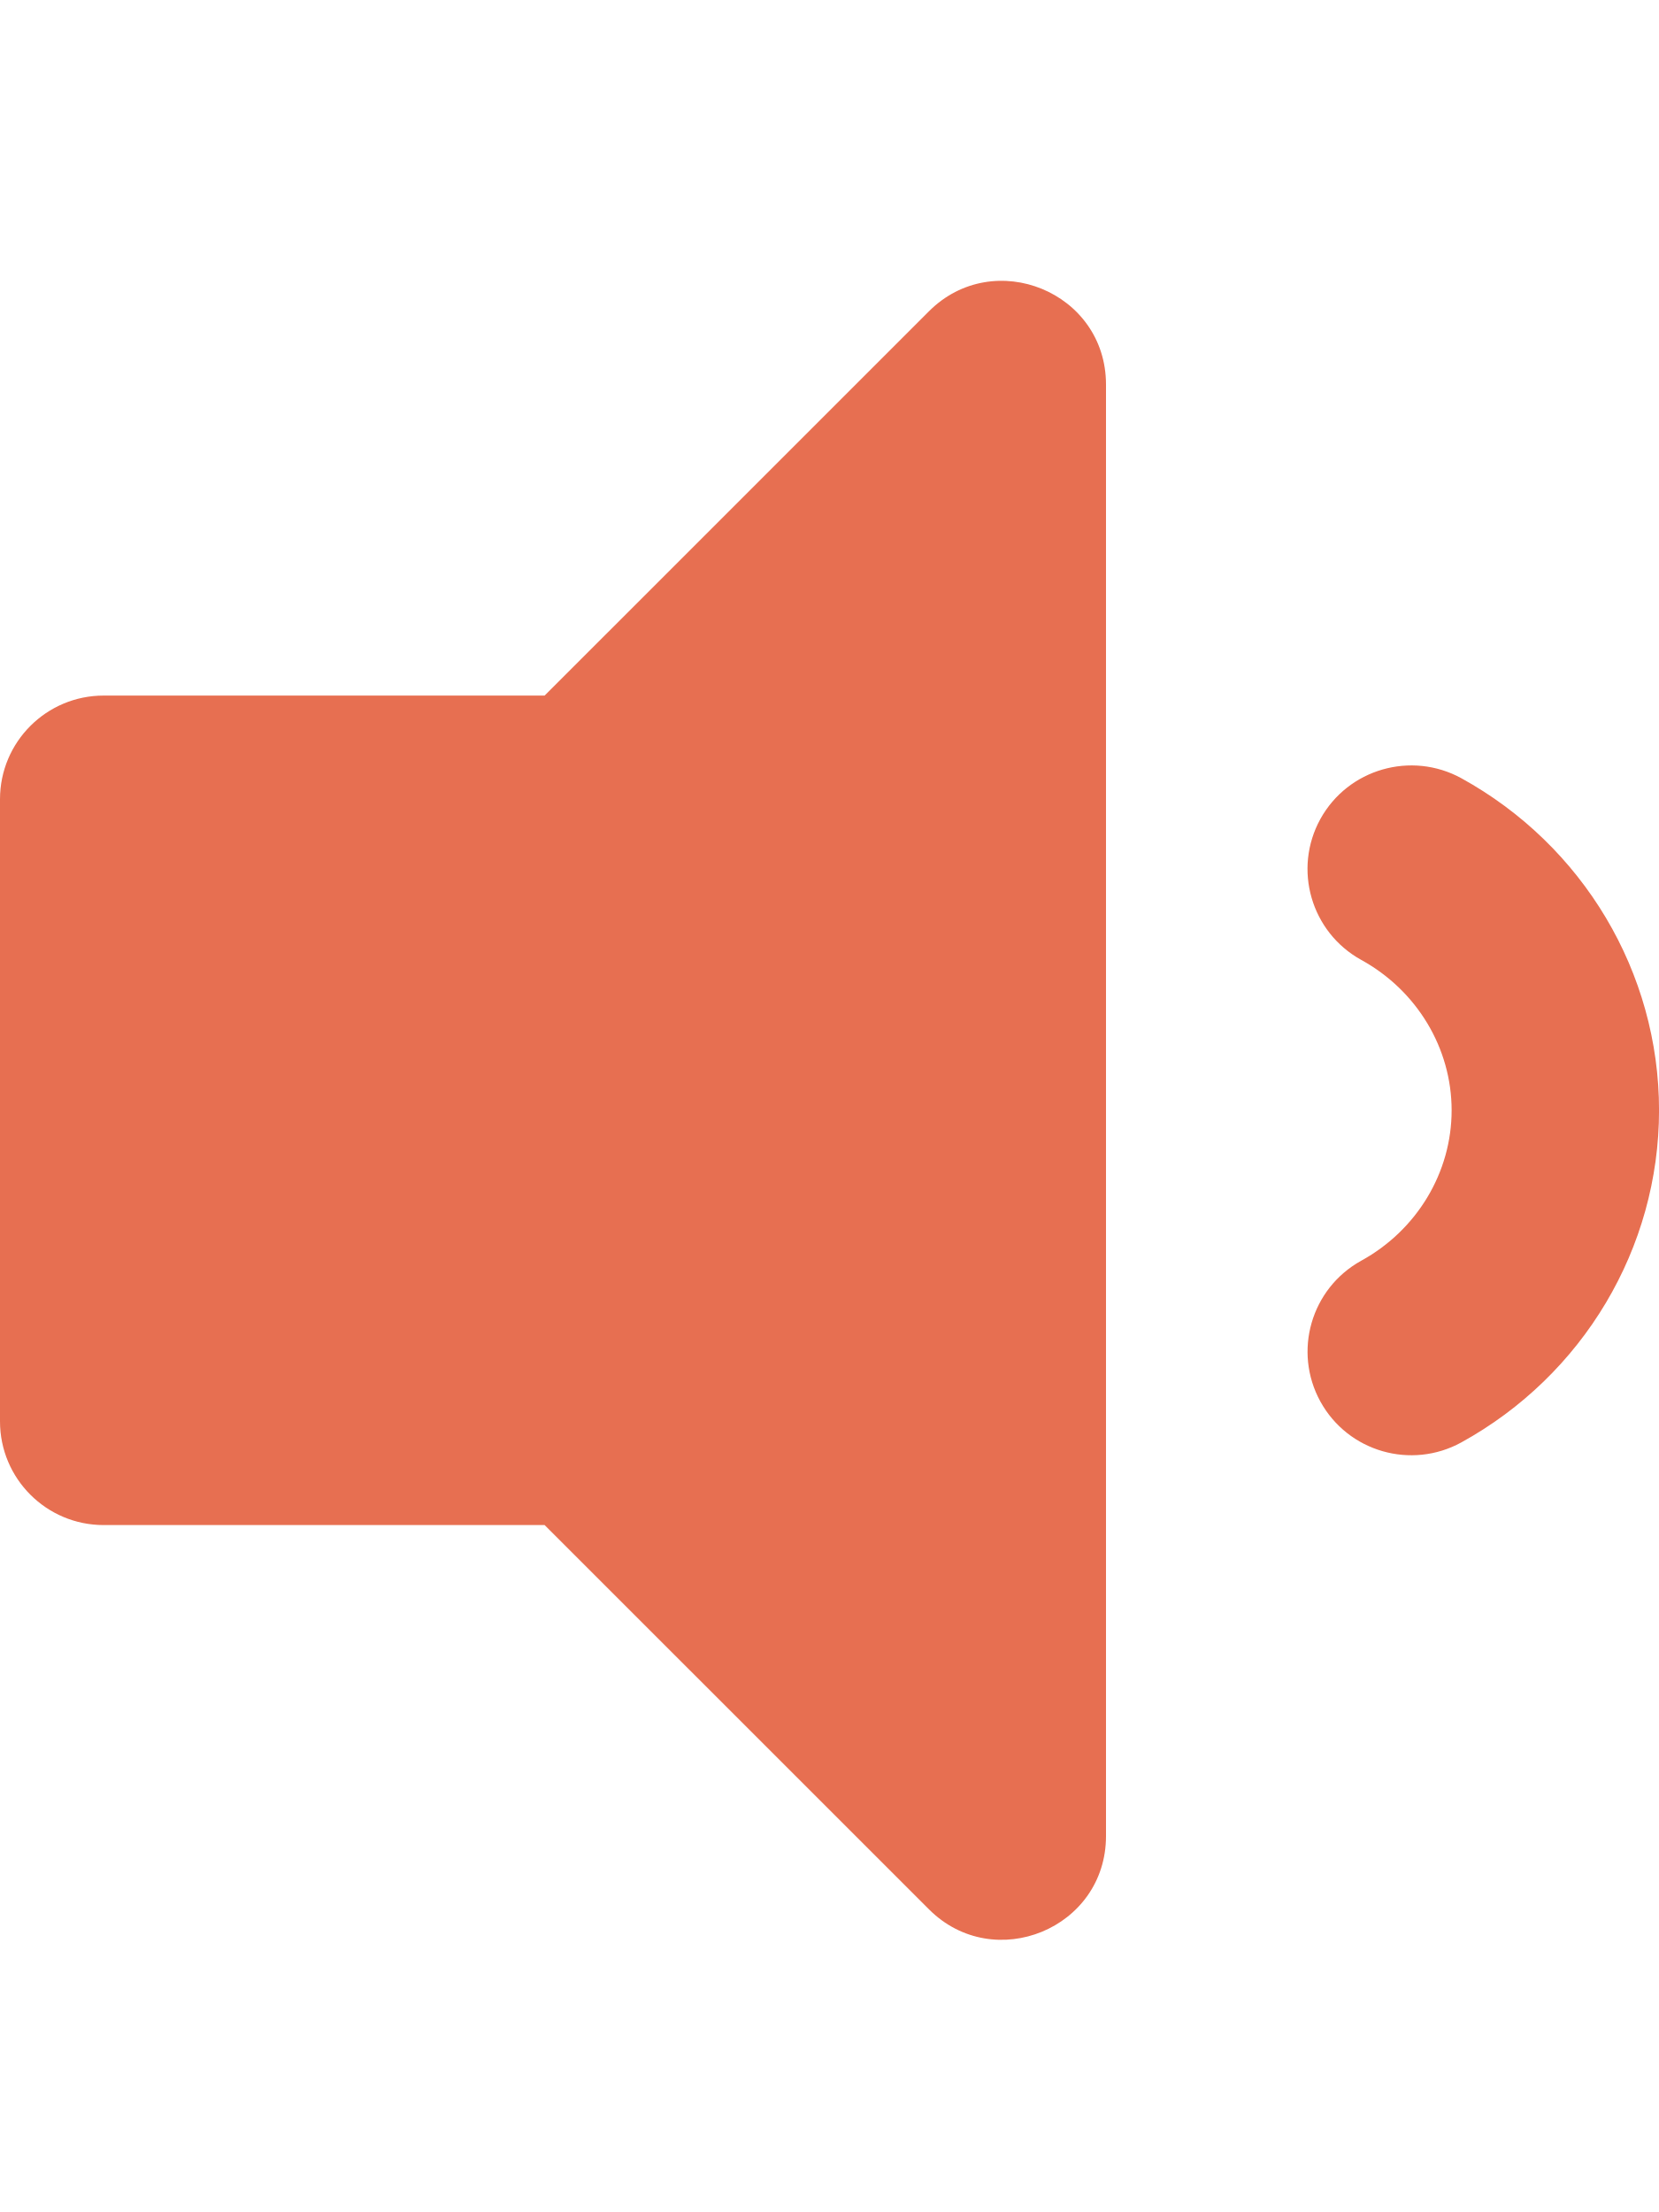
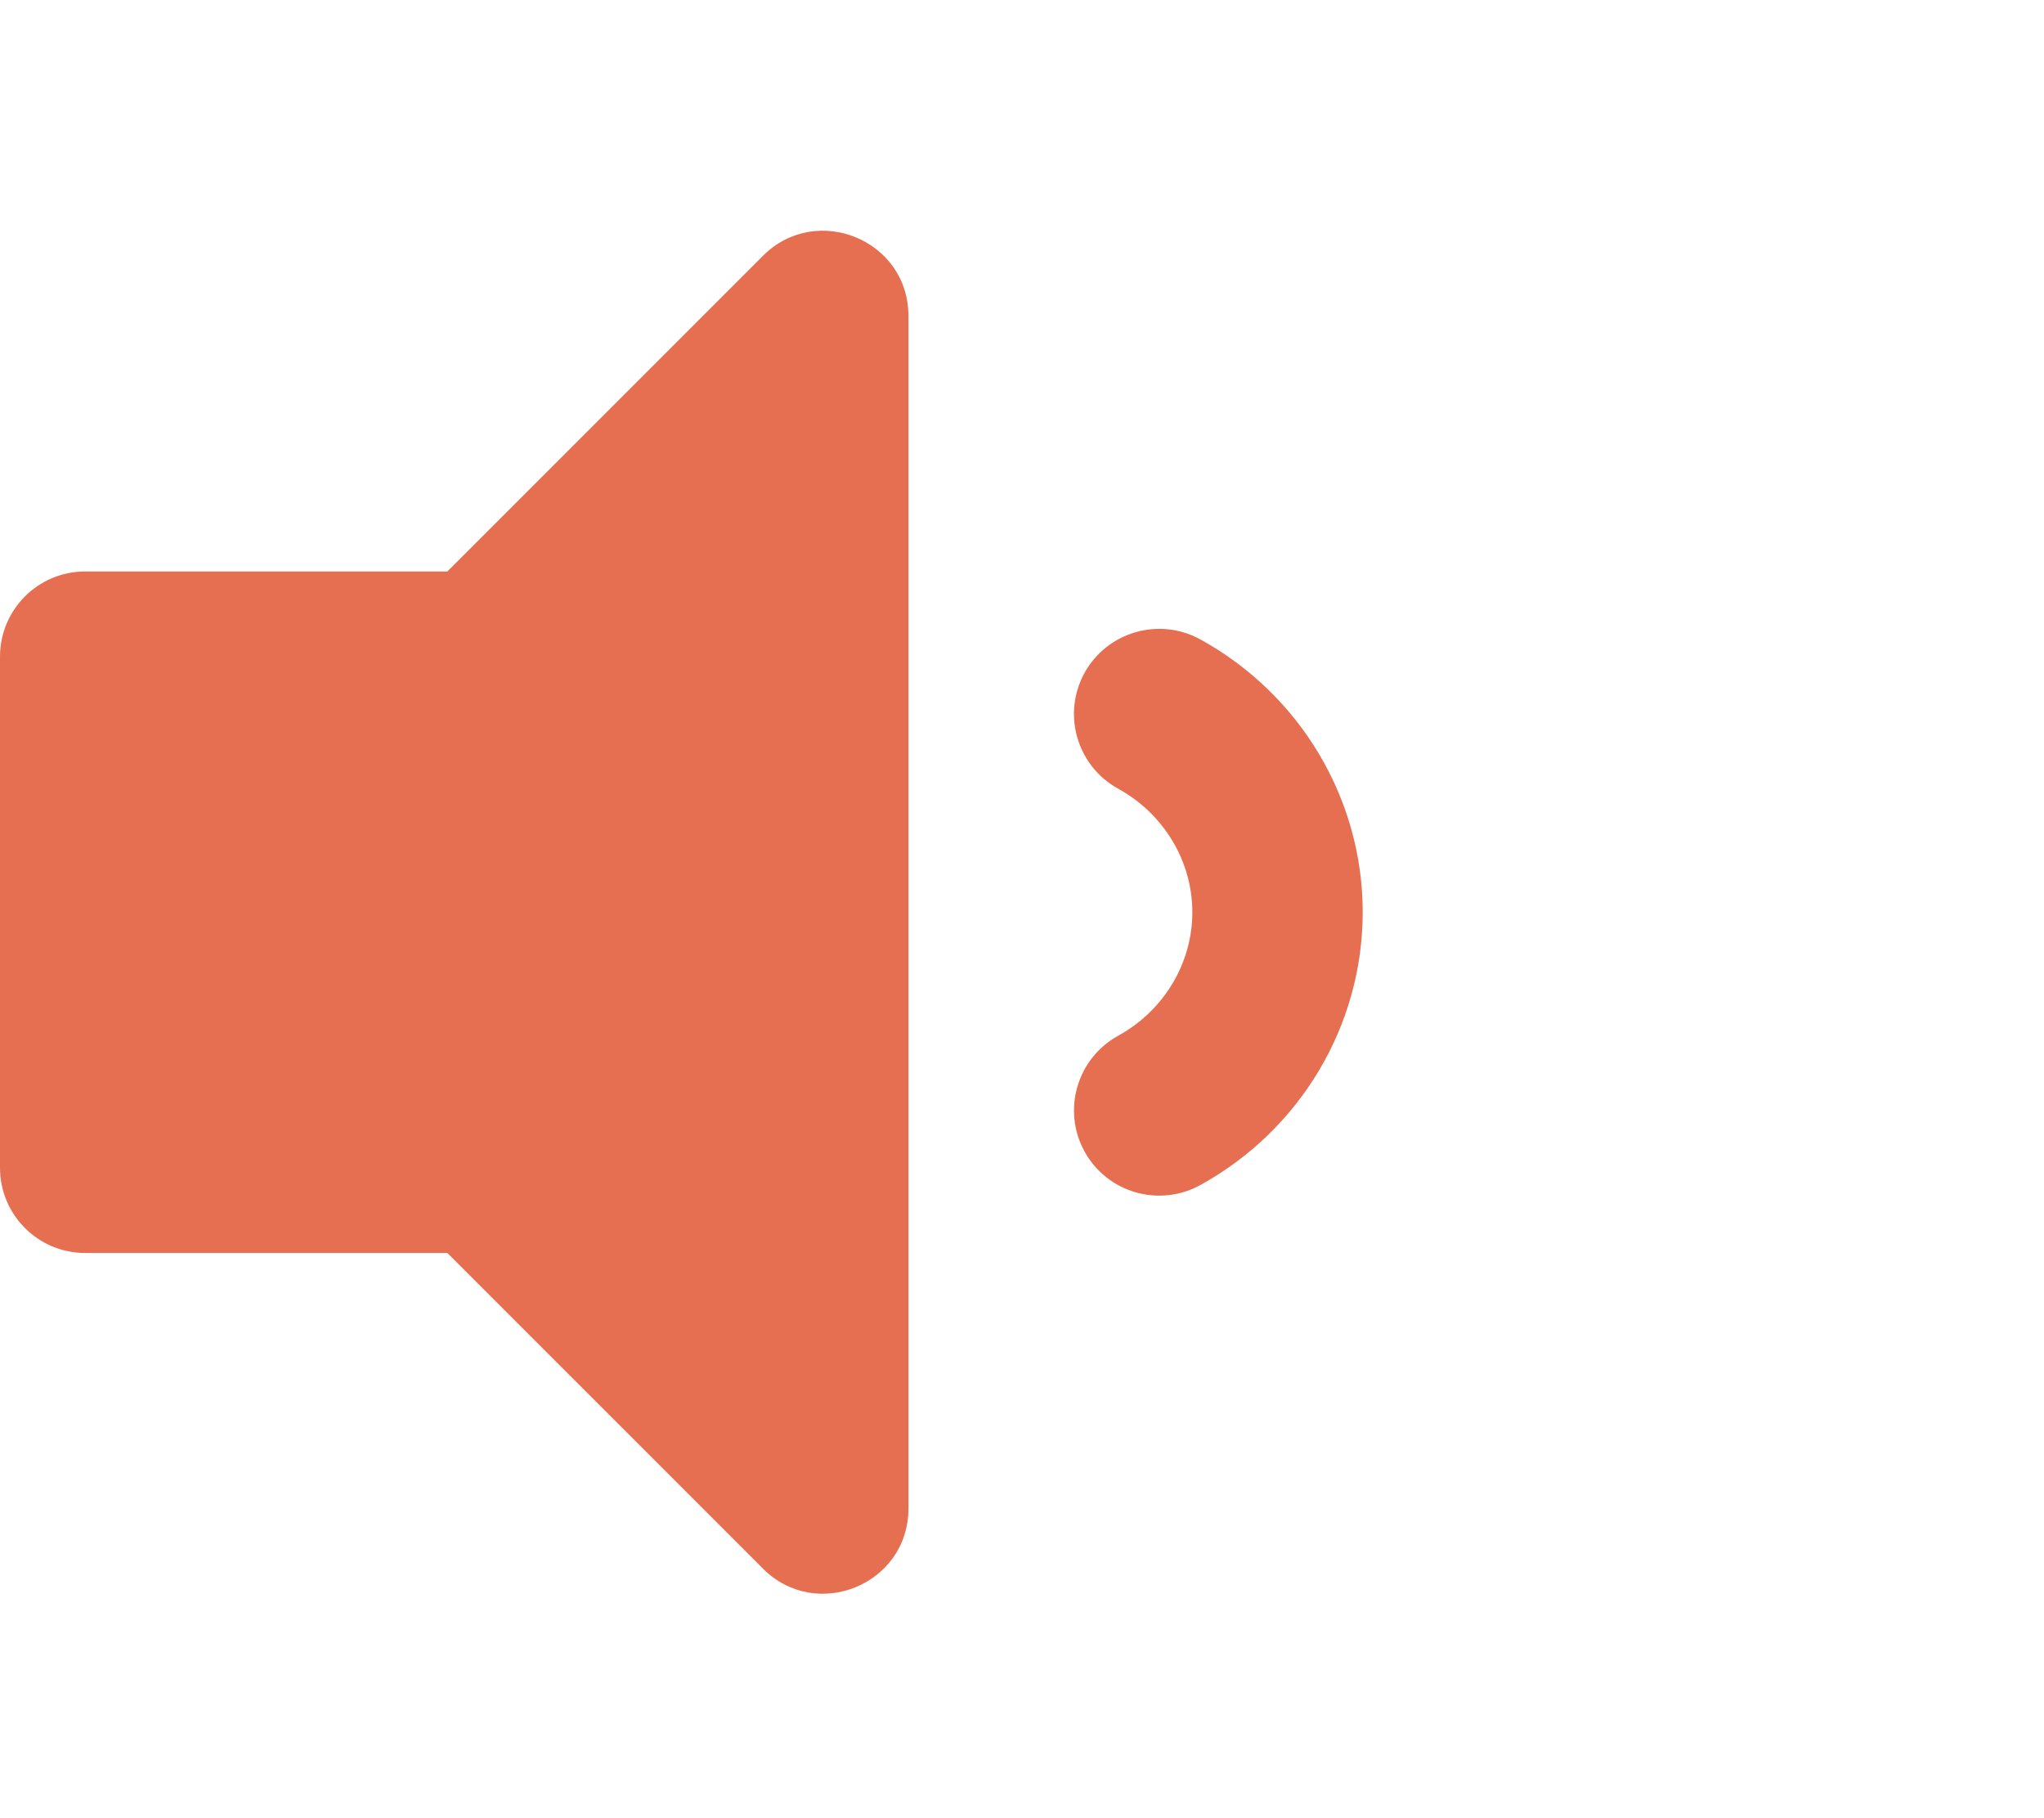
- <svg xmlns="http://www.w3.org/2000/svg" style="color: #e76f51;" aria-hidden="true" focusable="false" data-prefix="fas" data-icon="volume-down" class="svg-inline--fa fa-volume-down fa-w-12" role="img" viewBox="0 0 384 512">
+ <svg xmlns="http://www.w3.org/2000/svg" style="color: #e76f51;" aria-hidden="true" focusable="false" data-prefix="fas" data-icon="volume-down" class="svg-inline--fa fa-volume-down fa-w-12" role="img" viewBox="0 0 576 512">
  <path fill="currentColor" d="M215.03 72.04L126.06 161H24c-13.26 0-24 10.74-24 24v144c0 13.25 10.74 24 24 24h102.06l88.97 88.95c15.03 15.03 40.97 4.47 40.97-16.97V89.02c0-21.47-25.96-31.98-40.97-16.98zm123.2 108.08c-11.58-6.33-26.19-2.16-32.61 9.45-6.39 11.61-2.16 26.2 9.45 32.61C327.98 229.28 336 242.62 336 257c0 14.38-8.02 27.72-20.92 34.81-11.61 6.41-15.84 21-9.45 32.61 6.43 11.66 21.05 15.8 32.61 9.45 28.23-15.55 45.77-45 45.77-76.88s-17.54-61.32-45.78-76.87z" />
</svg>
